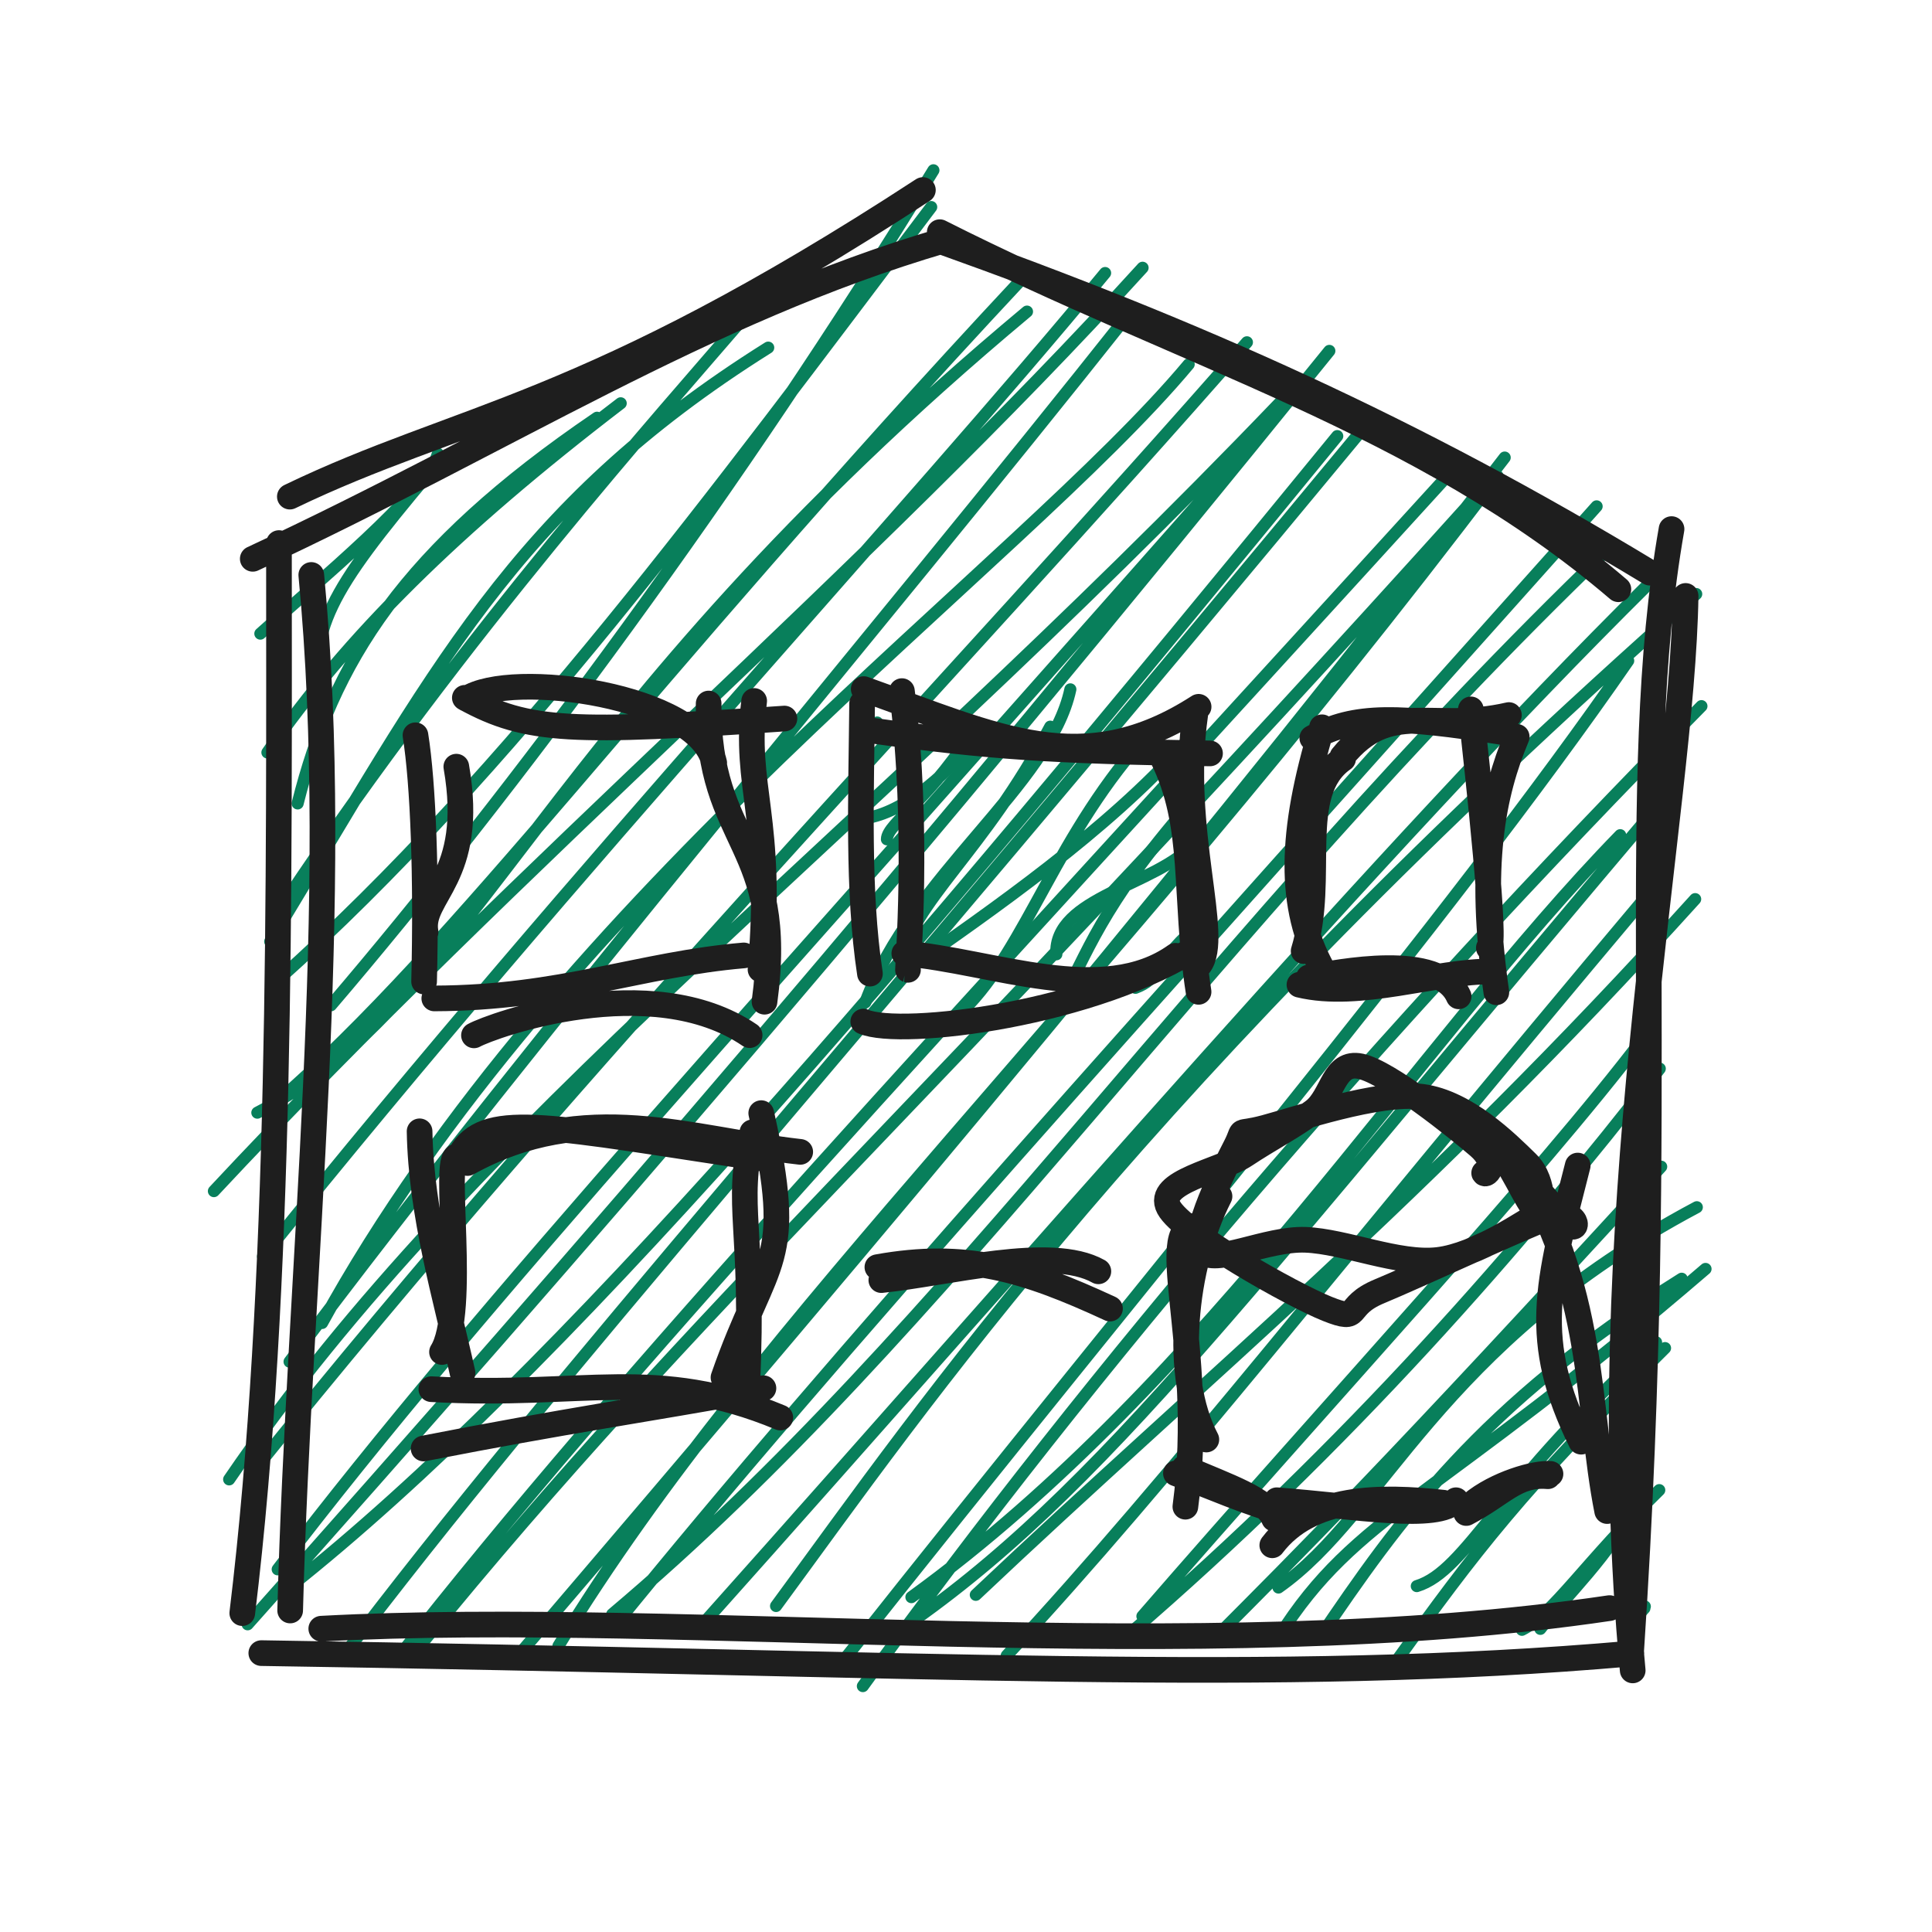
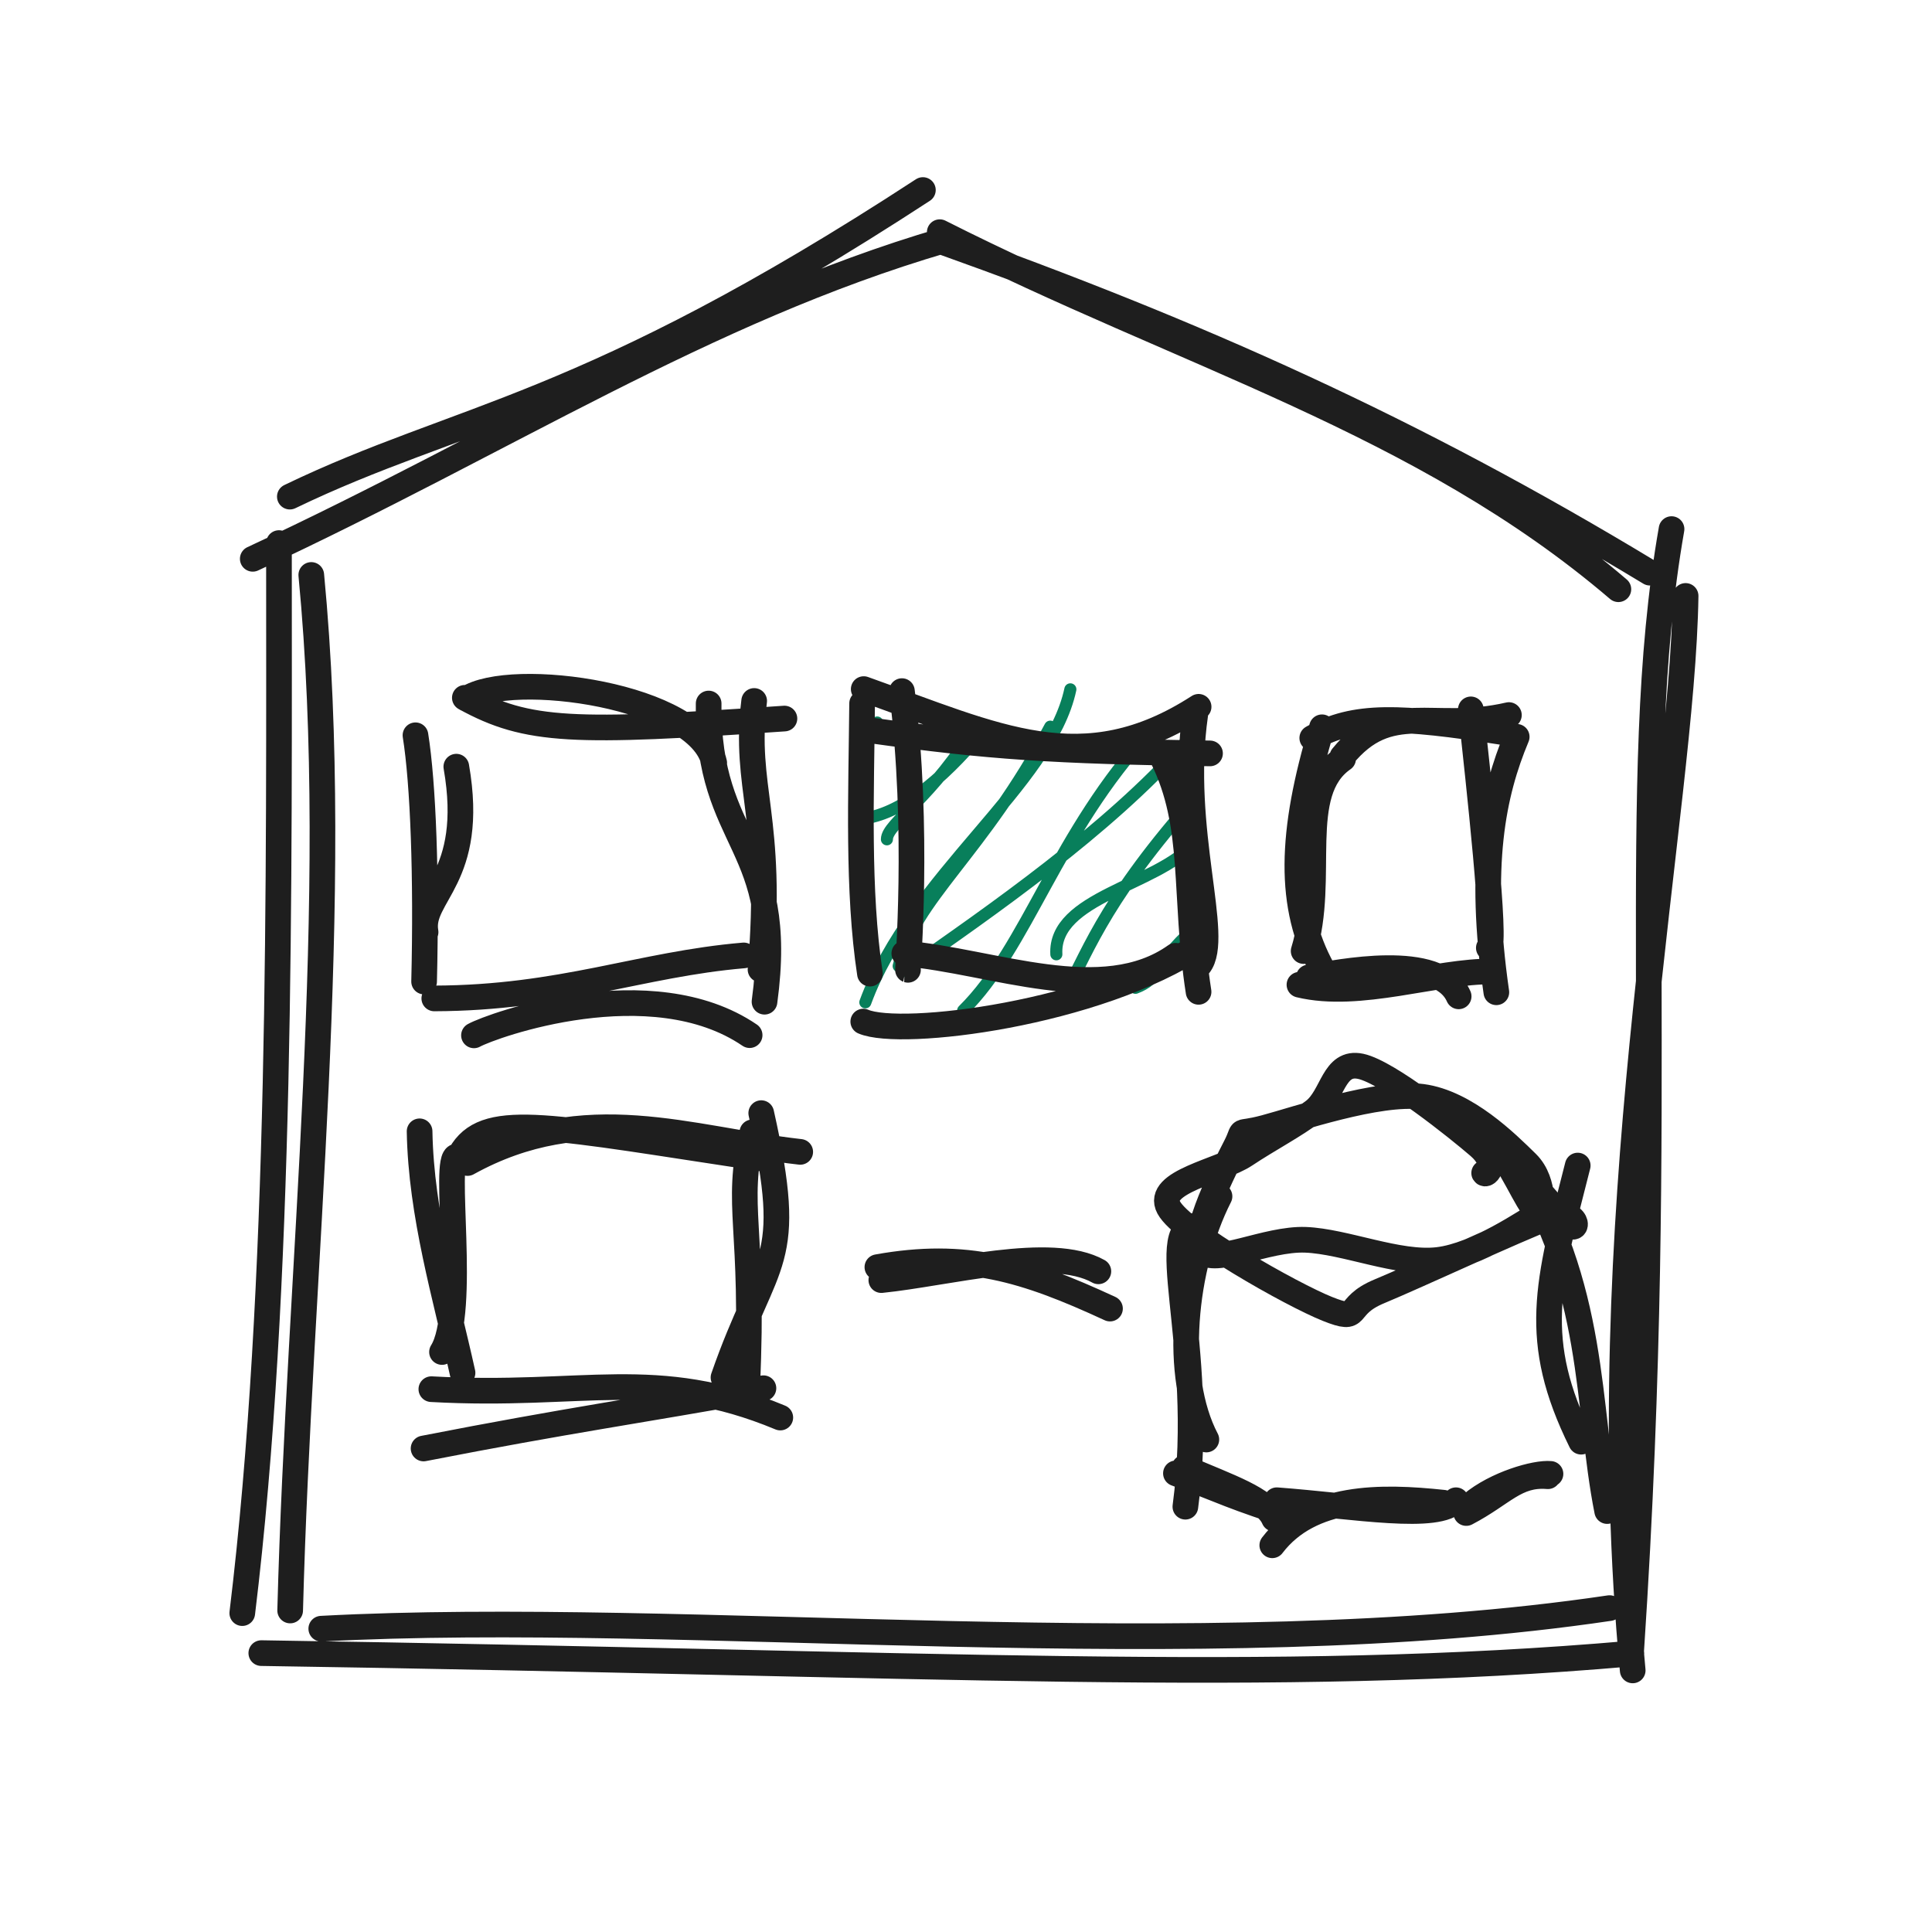
<svg xmlns="http://www.w3.org/2000/svg" width="128" height="128" viewBox="0 0 128 128" role="img">
-   <path d="M18.236 35.728 C18.236 35.728, 18.236 35.728, 18.236 35.728 M18.236 35.728 C18.236 35.728, 18.236 35.728, 18.236 35.728 M21.159 46.793 C20.498 41.629, 21.728 39.325, 28.449 31.332 M17.248 41.98 C20.867 38.704, 28.339 32.55, 29.007 30.057 M19.72 53.23 C22.06 43.883, 26.669 36.434, 39.556 27.676 M17.716 49.853 C22.972 42.252, 30.136 35.128, 41.124 26.719 M17.902 62.378 C28.678 44.614, 33.987 33.64, 50.897 23.031 M18.914 59.695 C30.739 41.981, 44.036 27.165, 49.259 21.08 M21.926 66.601 C33.84 52.664, 49.092 32.148, 61.841 11.281 M18.462 64.881 C33.813 51.152, 47.273 32.788, 61.695 13.717 M17.049 73.717 C31.569 66.26, 35.653 47.682, 68.042 20.644 M18.101 73.225 C30.537 62.453, 42.191 45.812, 67.602 18.594 M14.171 78.915 C34.249 57.392, 57.819 37.434, 75.699 17.739 M17.424 83.238 C38.642 56.854, 60.134 33.952, 73.217 18.088 M21.339 87.651 C37.022 59.042, 67.489 37.618, 78.754 24.136 M19.184 90.215 C36.605 66.99, 57.517 42.594, 74.845 20.728 M15.181 98.013 C31.378 74.286, 56.224 56.491, 84.823 26.649 M16.545 97.779 C39.495 69.2, 62.645 45.499, 82.612 22.677 M16.407 107.614 C38.764 82.521, 60.155 57.76, 88.073 23.247 M18.398 103.972 C32.094 86.054, 49.416 67.375, 85.147 26.83 M19.152 105.168 C36.933 91.076, 59.096 64.961, 88.597 28.892 M22.514 110.009 C36.833 91.056, 55.475 70.515, 90.774 27.835 M27.915 108.927 C46.297 86.351, 60.916 73.836, 97.288 33.453 M26.293 109.908 C41.281 90.772, 61.159 69.664, 96.197 31.2 M36.997 109.05 C50.359 87.094, 72.113 67.366, 99.216 31.539 M34.02 110.047 C59.596 80.115, 80.662 55.03, 99.69 30.314 M40.561 106.947 C63.061 87.99, 79.899 62.014, 106.502 36.417 M40.732 107.691 C55.704 89.237, 74.391 68.721, 105.781 33.547 M51.415 106.402 C61.237 93.052, 75.612 71.907, 112.379 39.355 M46.819 107.307 C69.513 81.901, 91.392 56.361, 109.131 38.785 M57.167 111.709 C72.633 90.337, 91.21 68.601, 112.725 46.783 M55.986 109.885 C76.391 84.081, 95.976 60.996, 107.873 43.777 M60.383 105.815 C80.191 91.446, 93.737 69.287, 107.344 55.333 M59.228 108.268 C73.119 98.9, 82.967 85.022, 110.71 52.362 M64.649 105.662 C79.89 91.244, 94.278 79.52, 112.31 59.569 M66.699 109.685 C77.876 97.631, 87.969 84.458, 109.069 59.39 M74.724 108.332 C89.276 95.804, 100.917 82.467, 109.964 70.801 M75.687 107.079 C88.092 92.771, 101.884 77.978, 108.913 68.717 M84.702 105.179 C91.739 100.237, 95.19 89.146, 112.419 79.982 M80.577 108.431 C85.841 103.143, 92.038 97.005, 110.058 77.295 M84.726 108.428 C89.83 100.323, 95.229 99.349, 112.996 84.07 M87.387 108.542 C92.613 100.833, 98.041 93.091, 111.416 84.719 M93.866 105.084 C97.19 104.06, 99.216 98.334, 109.719 88.926 M92.452 110.131 C97.748 102.765, 100.754 98.793, 110.314 89.314 M102.053 107.917 C103.356 106.187, 107.195 102.44, 107.996 100.02 M100.831 107.979 C102.893 106.949, 104.978 103.573, 109.931 98.724 M107.902 108.504 C108.195 107.443, 108.313 107.118, 108.974 106.433 M107.778 108.185 C108.286 107.425, 108.586 106.926, 108.946 106.551" stroke="#087f5b" stroke-width="0.8" fill="none" stroke-linecap="round" stroke-linejoin="round" />
  <path d="M19.203 32.903 C30.504 27.45, 38.744 27.211, 61.144 12.59 M16.746 37.023 C33.499 29.239, 46.605 20.606, 62.519 15.93 M62.261 15.382 C78.436 23.566, 94.22 27.919, 107.222 39.038 M62.148 15.924 C79.334 22.058, 93.629 28.449, 109.309 37.941 M111.676 39.482 C111.465 53.818, 105.378 80.954, 108.171 110.669 M110.744 35.054 C107.769 52.03, 110.588 71.523, 108.064 109.45 M106.638 106.541 C79.472 110.574, 45.71 106.601, 21.285 107.905 M108.082 109.552 C84.32 111.629, 62.039 110.2, 17.312 109.523 M19.224 106.7 C19.82 83.956, 22.698 59.711, 20.623 38.092 M16.051 106.873 C18.689 85.19, 18.483 58.555, 18.482 35.98" stroke="#1e1e1e" stroke-width="1.7" fill="none" stroke-linecap="round" stroke-linejoin="round" />
  <path d="M30.912 46.298 C33.841 44.348, 46.362 46.041, 47.319 50.547 M30.797 46.231 C34.968 48.52, 38.007 48.563, 51.971 47.606 M46.95 46.61 C46.857 56.039, 52.097 55.751, 50.651 66.366 M49.966 46.44 C49.253 52.27, 51.264 54.06, 50.386 64.229 M49.665 68.581 C43.149 64.144, 32.606 67.93, 31.402 68.595 M49.276 63.299 C42.41 63.882, 37.209 66.122, 28.773 66.148 M28.196 61.757 C27.766 59.319, 31.525 58.215, 30.232 50.794 M28.098 65.031 C28.268 58.069, 28.037 51.91, 27.526 48.714" stroke="#1e1e1e" stroke-width="1.7" fill="none" stroke-linecap="round" stroke-linejoin="round" />
  <path d="M58.115 47.868 C58.115 47.868, 58.115 47.868, 58.115 47.868 M58.115 47.868 C58.115 47.868, 58.115 47.868, 58.115 47.868 M56.655 54.268 C59.089 54.24, 61.82 52.227, 64.508 49.152 M58.761 55.607 C58.763 54.533, 61.818 52.866, 64.78 47.871 M57.331 66.408 C60.397 58.028, 69.564 52.011, 70.914 45.671 M59.54 64.004 C60.573 59.529, 65.1 56.581, 69.582 48.143 M59.961 64.335 C65.733 60.302, 73.345 55.026, 78.496 49.247 M63.812 66.947 C68.103 62.7, 69.982 55.194, 76.236 48.432 M69.986 63.225 C69.781 59.432, 76.604 58.7, 79.103 55.884 M70.37 66.165 C71.936 63.451, 72.885 60.061, 78.793 53.311 M76.252 64.786 C76.702 64.118, 77.506 62.787, 79.809 61.559 M75.227 65.445 C76.78 64.869, 76.609 63.92, 78.525 62.069" stroke="#087f5b" stroke-width="0.8" fill="none" stroke-linecap="round" stroke-linejoin="round" />
  <path d="M57.224 45.654 C66.085 48.809, 71.752 51.781, 79.411 46.828 M57.724 48.397 C65.469 49.478, 69.807 49.764, 80.167 49.915 M77.012 50.184 C79.282 54.745, 78.404 59.208, 79.408 65.712 M79.187 47.345 C78.088 55.003, 80.901 62.112, 79.445 63.947 M79.585 62.557 C72.617 67.196, 59.679 68.757, 57.194 67.683 M77.881 63.323 C73.043 66.759, 65.826 63.685, 59.913 63.168 M60.156 64.253 C60.121 64.242, 60.914 54.937, 59.755 45.788 M57.635 64.506 C56.802 59.028, 57.062 52.591, 57.117 46.604" stroke="#1e1e1e" stroke-width="1.7" fill="none" stroke-linecap="round" stroke-linejoin="round" />
  <path d="M88.936 50.13 C92.087 46.269, 94.843 48.56, 99.969 47.374 M86.941 48.895 C89.747 47.307, 92.758 47.442, 99.503 48.494 M97.447 46.998 C97.96 51.781, 99.171 62.644, 98.639 62.8 M100.486 48.815 C98.911 52.576, 97.928 57.315, 99.137 65.741 M96.64 66.01 C95.326 63.031, 88.635 64.425, 86.71 64.757 M98.894 64.364 C95.183 64.309, 90.076 66.206, 86.092 65.241 M86.37 63.01 C87.862 58.177, 85.756 52.51, 88.986 50.269 M87.625 64.229 C85.322 60.061, 85.485 55.153, 87.585 48.184" stroke="#1e1e1e" stroke-width="1.7" fill="none" stroke-linecap="round" stroke-linejoin="round" />
  <path d="M30.974 77.054 C38.792 72.726, 45.67 75.489, 53.017 76.315 M30.662 76.221 C32.403 73.661, 36.596 74.664, 50.356 76.737 M50.434 73.748 C52.716 83.943, 50.782 83.059, 47.933 91.265 M49.845 75.02 C48.669 80.111, 50.002 81.137, 49.5 91.879 M50.58 91.973 C42.413 93.45, 37.697 94.084, 28.063 95.966 M51.697 93.916 C43.44 90.48, 38.714 92.6, 28.578 92.036 M29.284 89.574 C30.98 86.884, 29.289 76.612, 30.283 76.611 M30.644 90.953 C29.537 85.941, 27.894 80.487, 27.799 74.953" stroke="#1e1e1e" stroke-width="1.7" fill="none" stroke-linecap="round" stroke-linejoin="round" />
  <path d="M58.129 83.952 C63.976 82.899, 67.862 84.069, 73.54 86.697 M58.39 84.81 C62.77 84.368, 69.638 82.465, 72.77 84.228" stroke="#1e1e1e" stroke-width="1.7" fill="none" stroke-linecap="round" stroke-linejoin="round" />
  <path d="M98.195 75.038 C99.638 76.059, 100.852 79.021, 101.511 79.898 C102.171 80.775, 103.192 79.703, 102.151 80.299 C101.109 80.896, 97.871 83.17, 95.262 83.476 C92.653 83.783, 89.103 82.241, 86.496 82.14 C83.89 82.039, 80.395 83.9, 79.625 82.868 C78.854 81.837, 81.178 77.308, 81.873 75.95 C82.568 74.592, 81.735 75.266, 83.794 74.719 C85.854 74.172, 91.336 72.279, 94.229 72.667 C97.122 73.055, 99.83 75.748, 101.154 77.048 C102.479 78.347, 102.056 80.585, 102.176 80.463 M96.961 74.197 C98.815 75.027, 102.823 79.89, 103.762 80.967 C104.701 82.044, 104.657 79.892, 102.594 80.656 C100.531 81.421, 93.825 84.544, 91.384 85.555 C88.943 86.566, 90.274 87.645, 87.948 86.72 C85.623 85.794, 78.341 81.701, 77.431 80 C76.521 78.298, 80.886 77.576, 82.488 76.511 C84.09 75.446, 85.766 74.585, 87.043 73.608 C88.32 72.63, 88.328 70.259, 90.15 70.648 C91.973 71.036, 96.614 74.76, 97.978 75.938 C99.341 77.116, 98.455 77.935, 98.33 77.716" stroke="#1e1e1e" stroke-width="1.7" fill="none" stroke-linecap="round" stroke-linejoin="round" />
  <path d="M79.585 81.25 C76.198 80.613, 79.985 88.946, 78.534 99.823 M80.796 79.261 C78.409 83.957, 77.712 91.16, 79.924 95.372" stroke="#1e1e1e" stroke-width="1.7" fill="none" stroke-linecap="round" stroke-linejoin="round" />
  <path d="M100.346 76.703 C105.806 85.27, 105.098 93.181, 106.48 100.112 M104.528 77.221 C102.525 85.062, 101.423 88.766, 104.754 95.516" stroke="#1e1e1e" stroke-width="1.7" fill="none" stroke-linecap="round" stroke-linejoin="round" />
  <path d="M77.908 97.613 C80.968 98.758, 81.652 99.189, 85.935 100.533 M78.469 97.239 C81.484 98.539, 83.848 99.304, 84.412 100.617 M84.292 102.379 C86.819 99.064, 91.468 99.114, 95.636 99.559 M84.593 99.394 C89.762 99.78, 95.315 100.791, 96.461 99.395 M97.142 100.242 C99.578 98.971, 100.419 97.625, 102.553 97.804 M97.501 99.653 C99.11 98.31, 101.734 97.554, 102.724 97.649" stroke="#1e1e1e" stroke-width="1.7" fill="none" stroke-linecap="round" stroke-linejoin="round" />
</svg>
